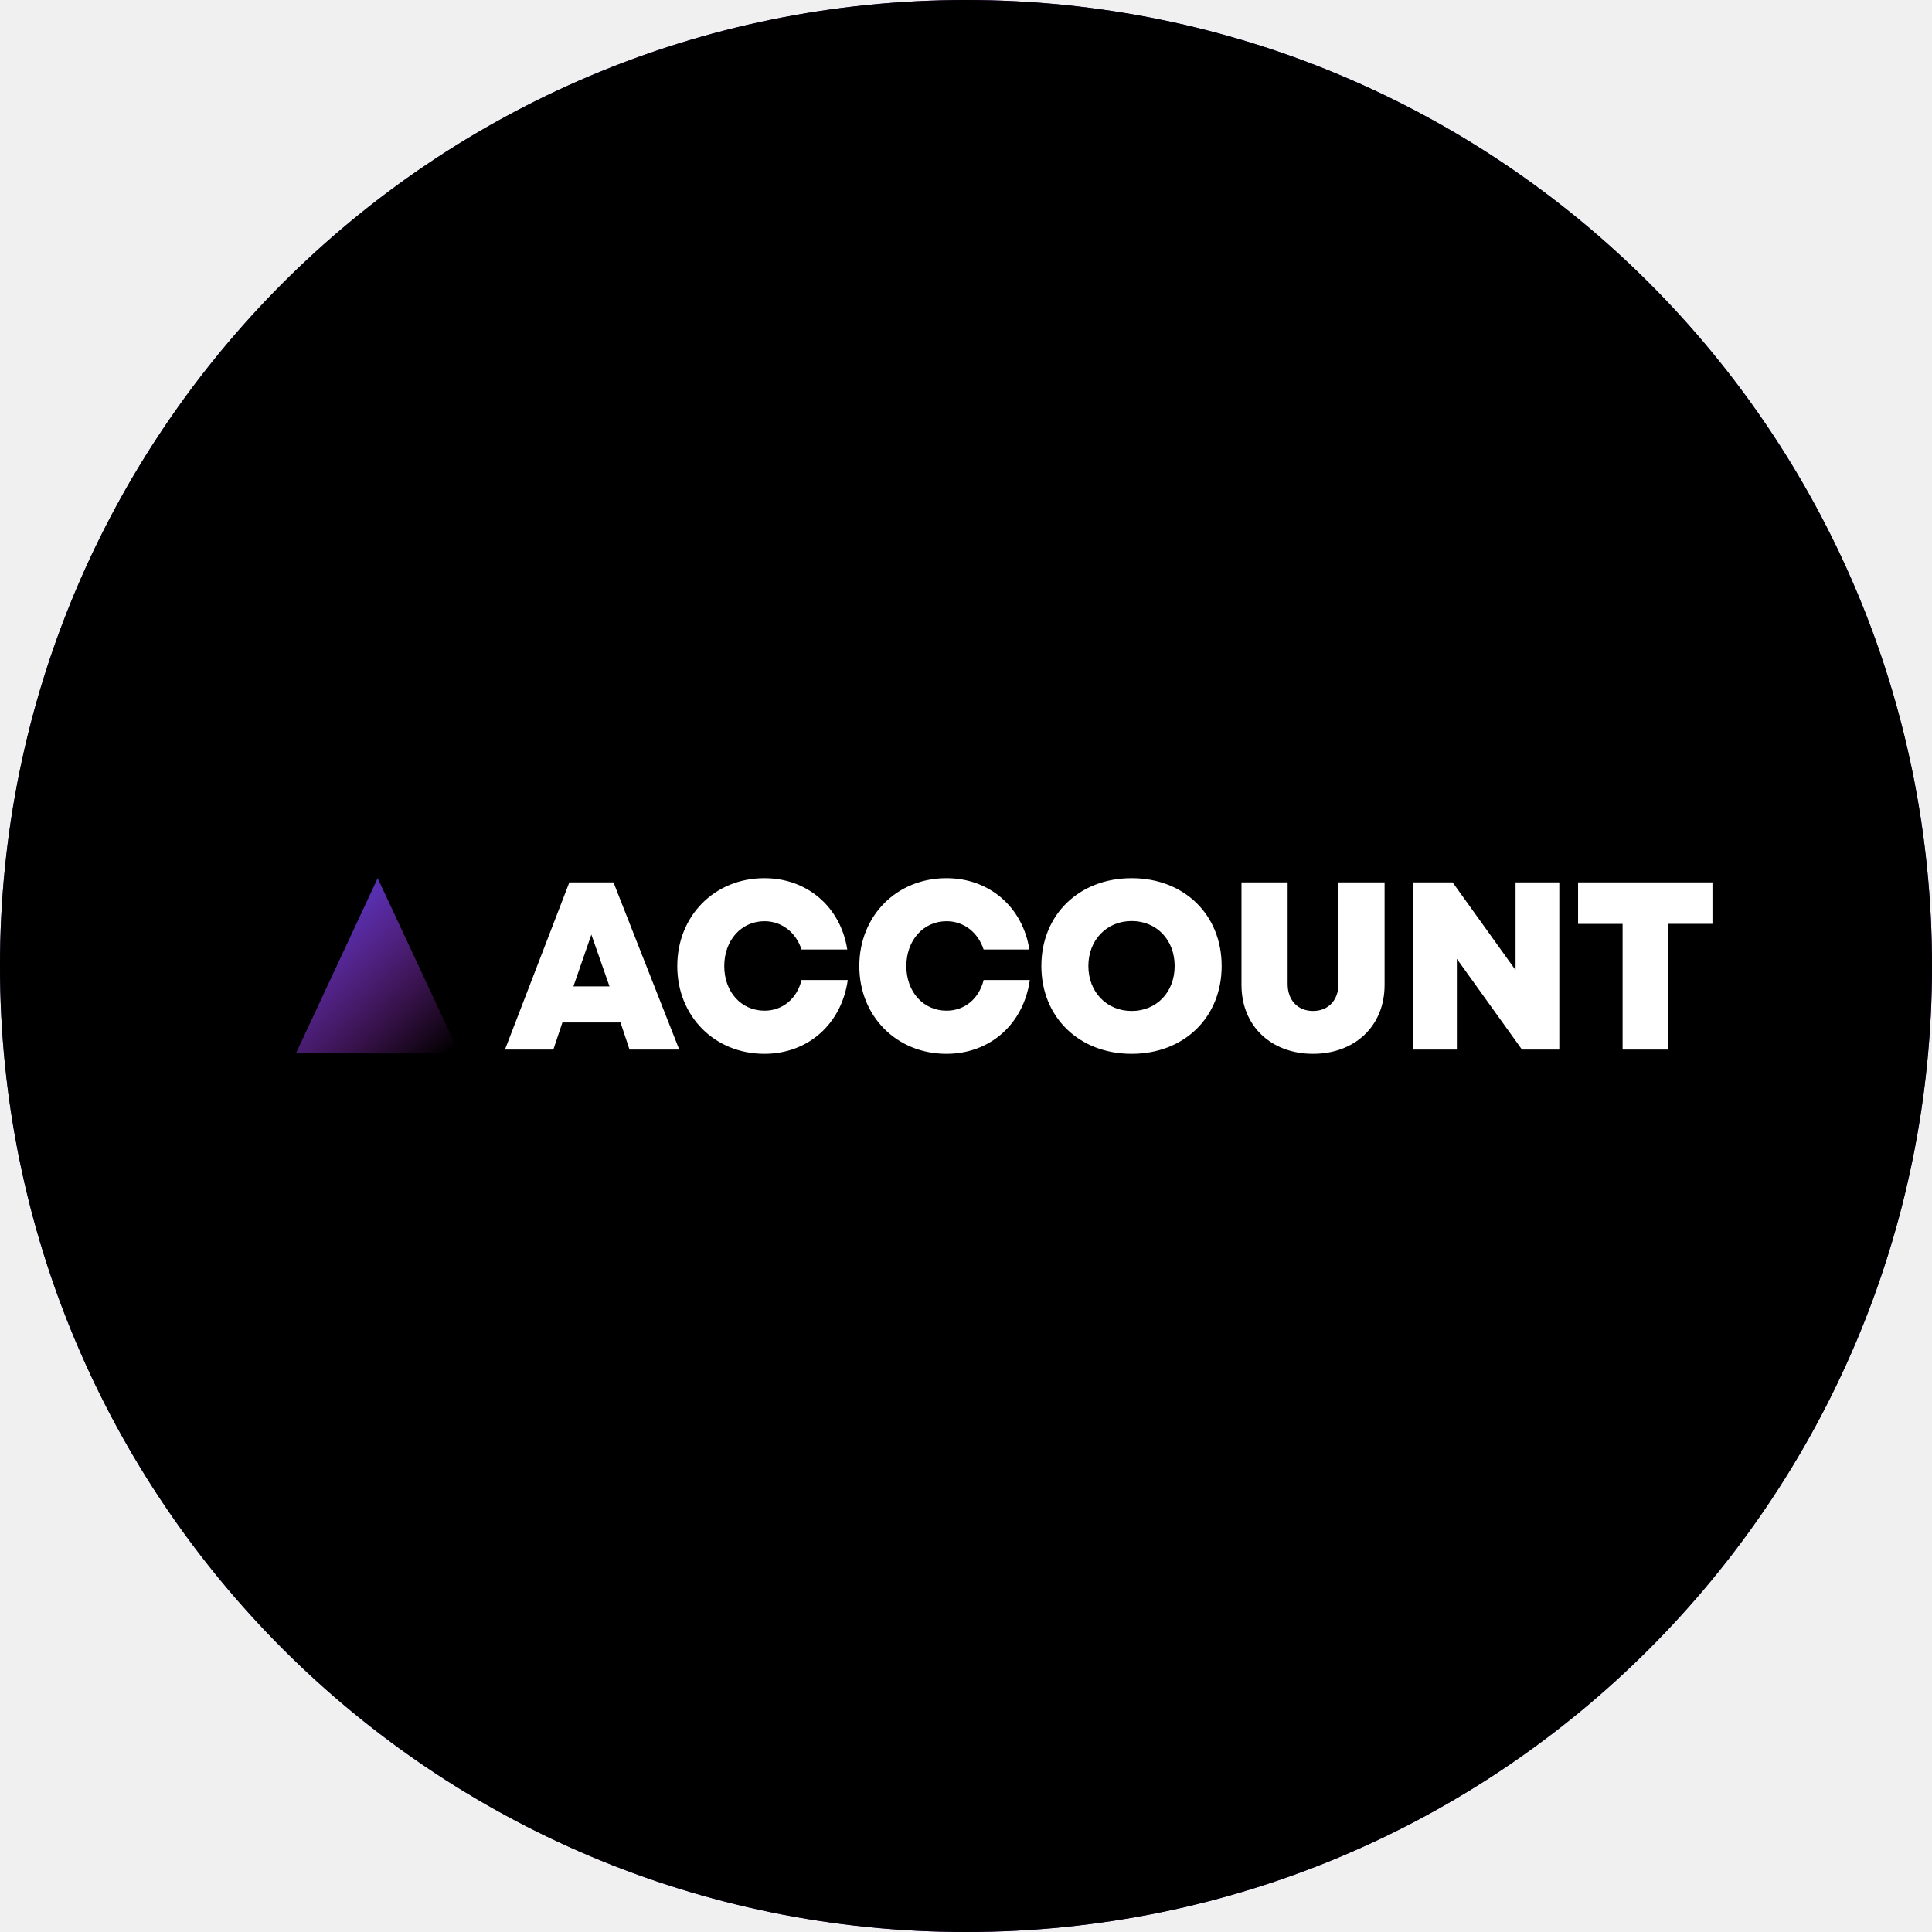
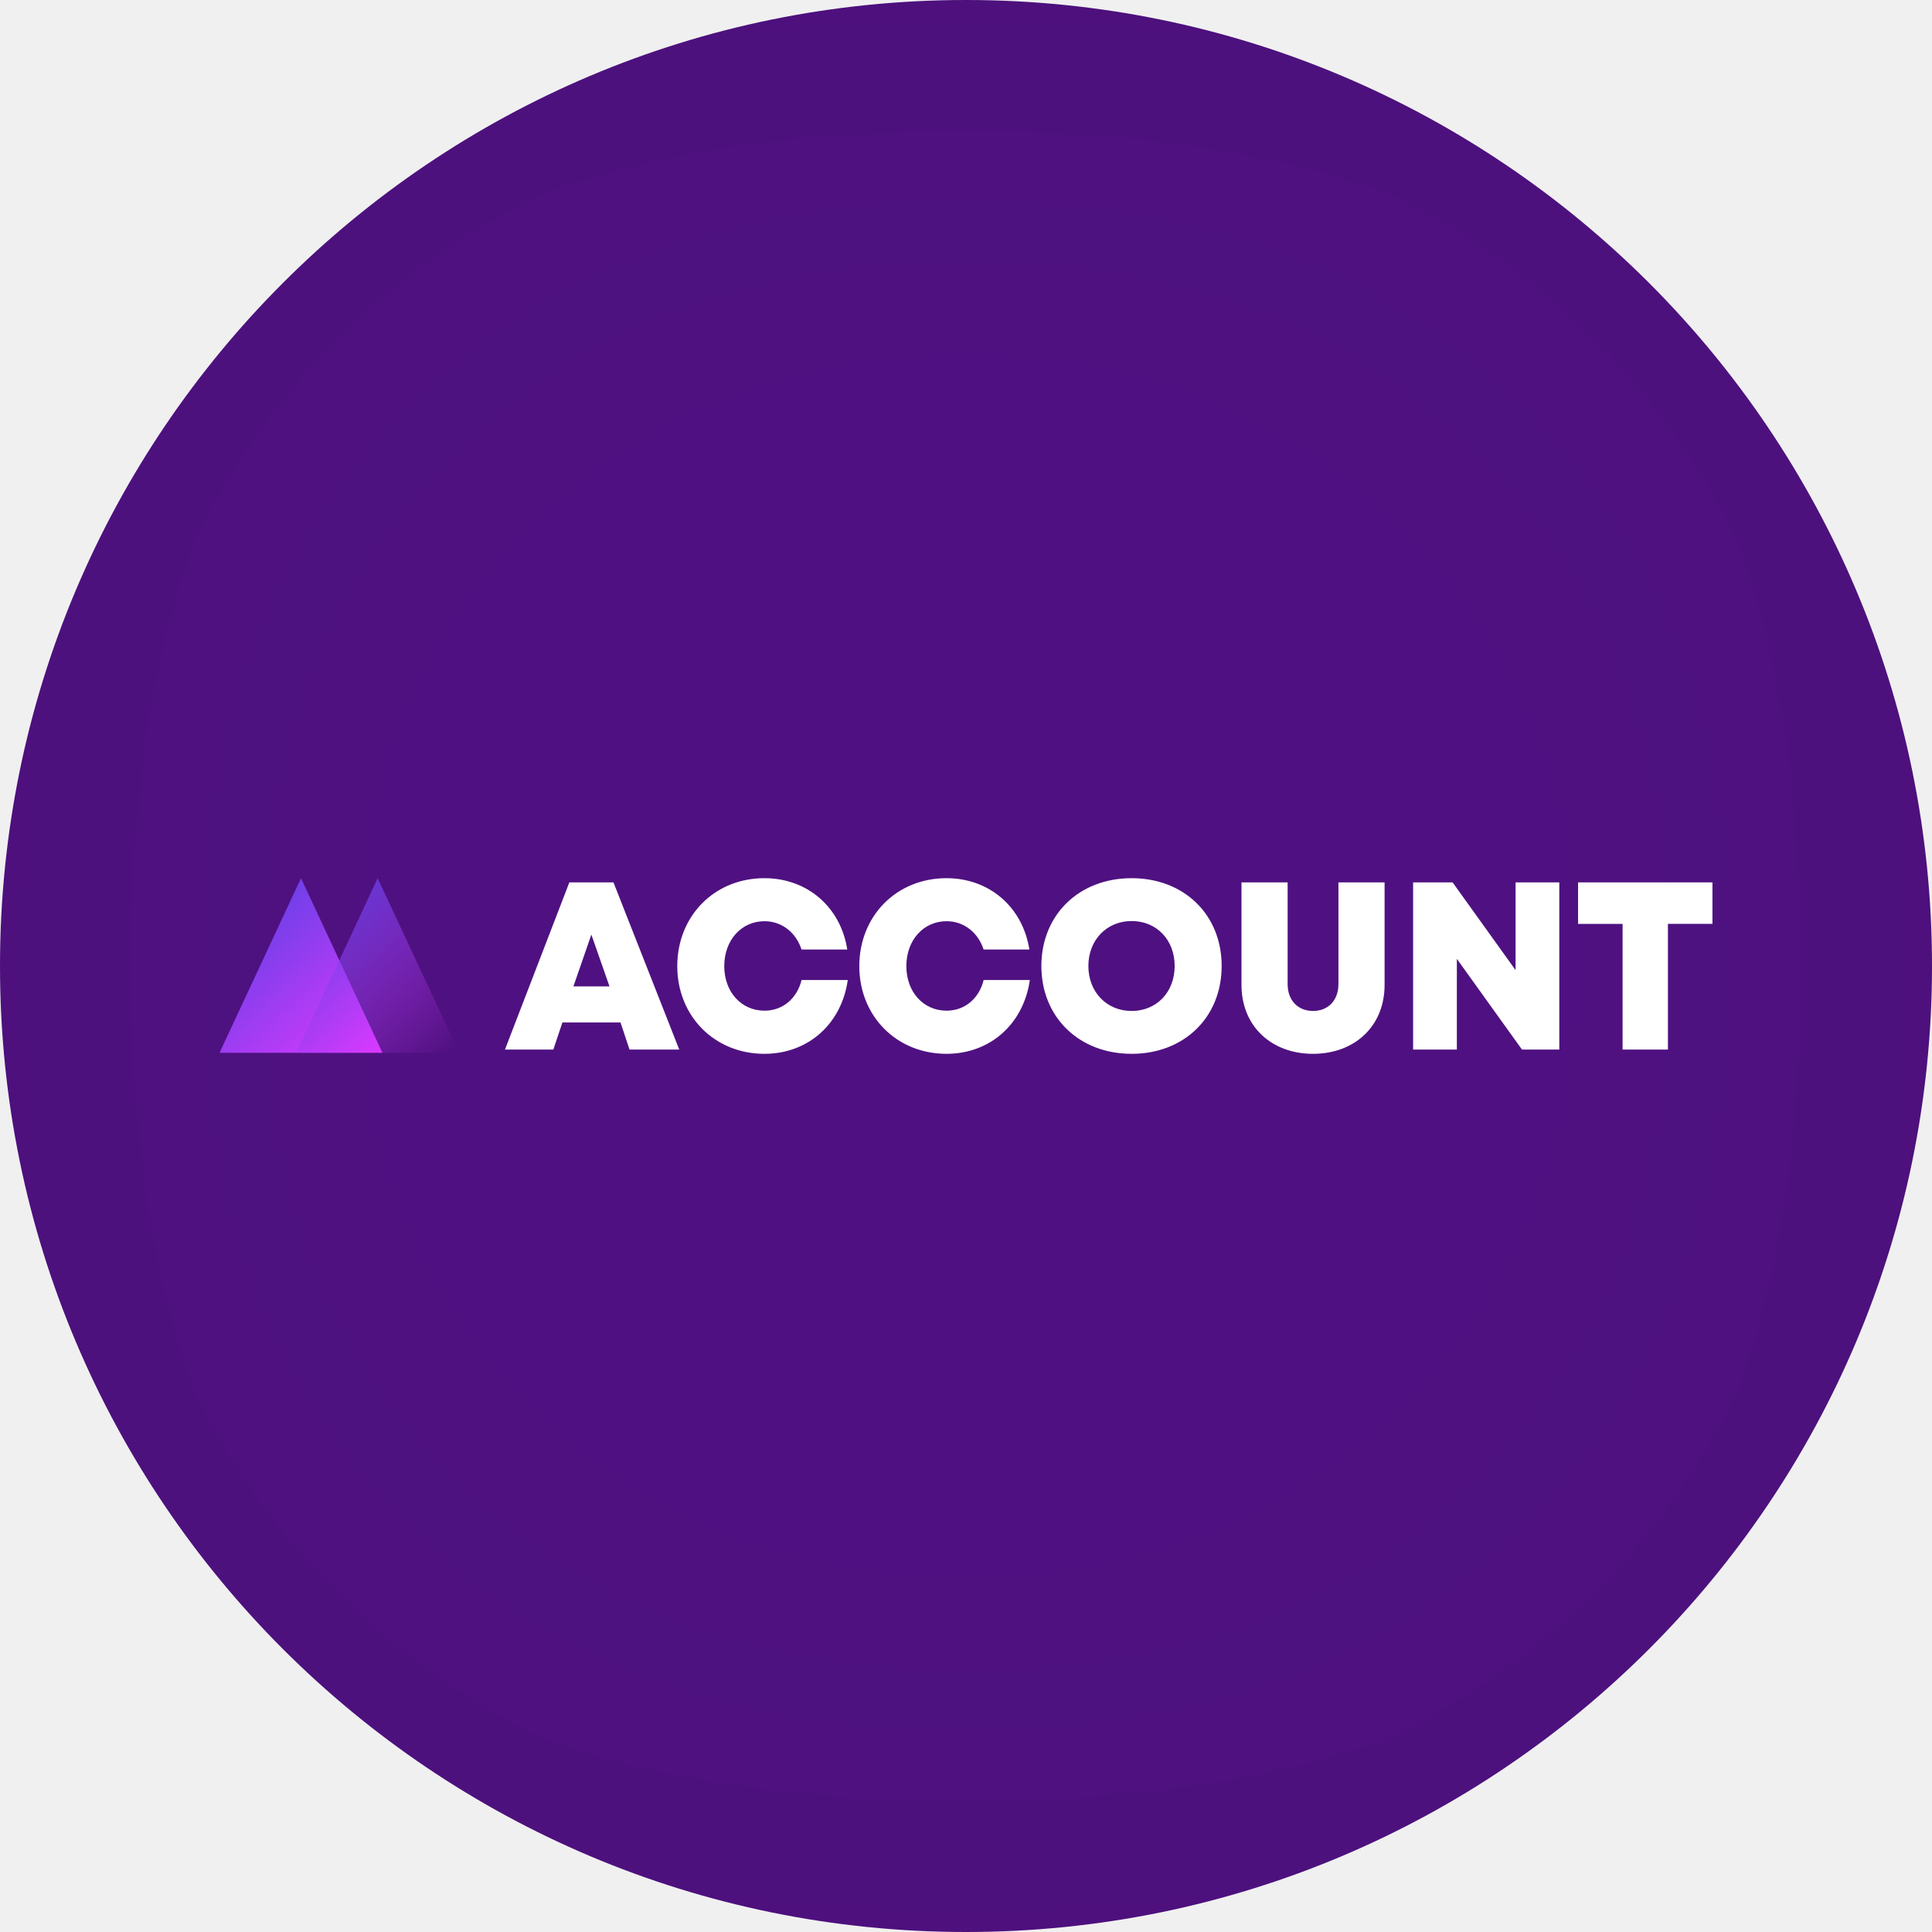
<svg xmlns="http://www.w3.org/2000/svg" xmlns:xlink="http://www.w3.org/1999/xlink" width="88" height="88">
  <defs>
-     <linearGradient id="b" x1="6.472%" x2="93.528%" y1="0%" y2="100%">
+     <linearGradient id="c" x1="6.472%" x2="93.528%" y1="0%" y2="100%">
      <stop offset="0%" stop-color="#5141E2" />
      <stop offset="100%" stop-color="#DE39FF" />
    </linearGradient>
    <linearGradient id="d" x1="6.472%" x2="93.528%" y1="0%" y2="100%">
      <stop offset="0%" stop-color="#5141E2" />
      <stop offset="100%" stop-color="#DE39FF" stop-opacity="0" />
    </linearGradient>
    <filter id="b" width="139.8%" height="139.8%" x="-19.9%" y="-19.9%" filterUnits="objectBoundingBox">
      <feGaussianBlur in="SourceAlpha" result="shadowBlurInner1" stdDeviation="17.5" />
      <feOffset in="shadowBlurInner1" result="shadowOffsetInner1" />
      <feComposite in="shadowOffsetInner1" in2="SourceAlpha" k2="-1" k3="1" operator="arithmetic" result="shadowInnerInner1" />
      <feColorMatrix in="shadowInnerInner1" values="0 0 0 0 0 0 0 0 0 0 0 0 0 0 0 0 0 0 0.045 0" />
    </filter>
    <circle id="a" cx="44" cy="44" r="44" />
  </defs>
  <g fill="none" fill-rule="evenodd">
    <use fill="#4F1181" xlink:href="#a" />
    <use fill="#000" filter="url(#b)" xlink:href="#a" />
    <path fill="#FFF" fill-rule="nonzero" d="M25.204 47.807l.413-1.236h2.646l.412 1.236h2.264l-2.996-7.615h-2.01L23 47.807h2.204zm2.558-2.878h-1.644l.818-2.36.826 2.36zM34.818 48c1.989 0 3.513-1.36 3.797-3.362H36.51c-.209.847-.86 1.397-1.688 1.397-1.057 0-1.833-.854-1.833-2.029 0-1.179.776-2.046 1.833-2.046.785 0 1.43.507 1.687 1.288h2.083C38.29 41.318 36.775 40 34.818 40c-2.272 0-3.969 1.716-3.969 4.006 0 2.278 1.697 3.994 3.97 3.994zm8.293 0c1.988 0 3.512-1.36 3.796-3.362h-2.103c-.21.847-.86 1.397-1.689 1.397-1.057 0-1.832-.854-1.832-2.029 0-1.179.775-2.046 1.832-2.046.786 0 1.43.507 1.687 1.288h2.084C46.582 41.318 45.067 40 43.11 40c-2.272 0-3.97 1.716-3.97 4.006 0 2.278 1.698 3.994 3.97 3.994zm8.434 0c2.393 0 4.1-1.666 4.1-4s-1.707-4-4.1-4c-2.4 0-4.112 1.673-4.112 4s1.712 4 4.112 4zm0-1.952c-1.136 0-1.971-.862-1.971-2.048 0-1.185.835-2.048 1.97-2.048 1.137 0 1.96.856 1.96 2.048 0 1.192-.823 2.048-1.96 2.048zM59.807 48c1.903 0 3.259-1.265 3.259-3.138v-4.67h-2.102v4.63c0 .745-.47 1.226-1.157 1.226s-1.157-.481-1.157-1.226v-4.63h-2.102v4.67c0 1.873 1.356 3.138 3.259 3.138zm6.551-.193v-4.132l2.966 4.132h1.7v-7.615h-1.992v3.996l-2.867-3.996h-1.8v7.615h1.993zm9.614 0v-5.726H78v-1.889h-6.121v1.89h2.028v5.725h2.065z" />
    <path fill="url(#c)" d="M7.421 7.953L3.71 0 0 7.953z" transform="translate(10 40)" />
    <path fill="url(#d)" d="M10.913 7.953L7.202 0l-3.71 7.953z" transform="translate(10 40)" />
  </g>
</svg>
